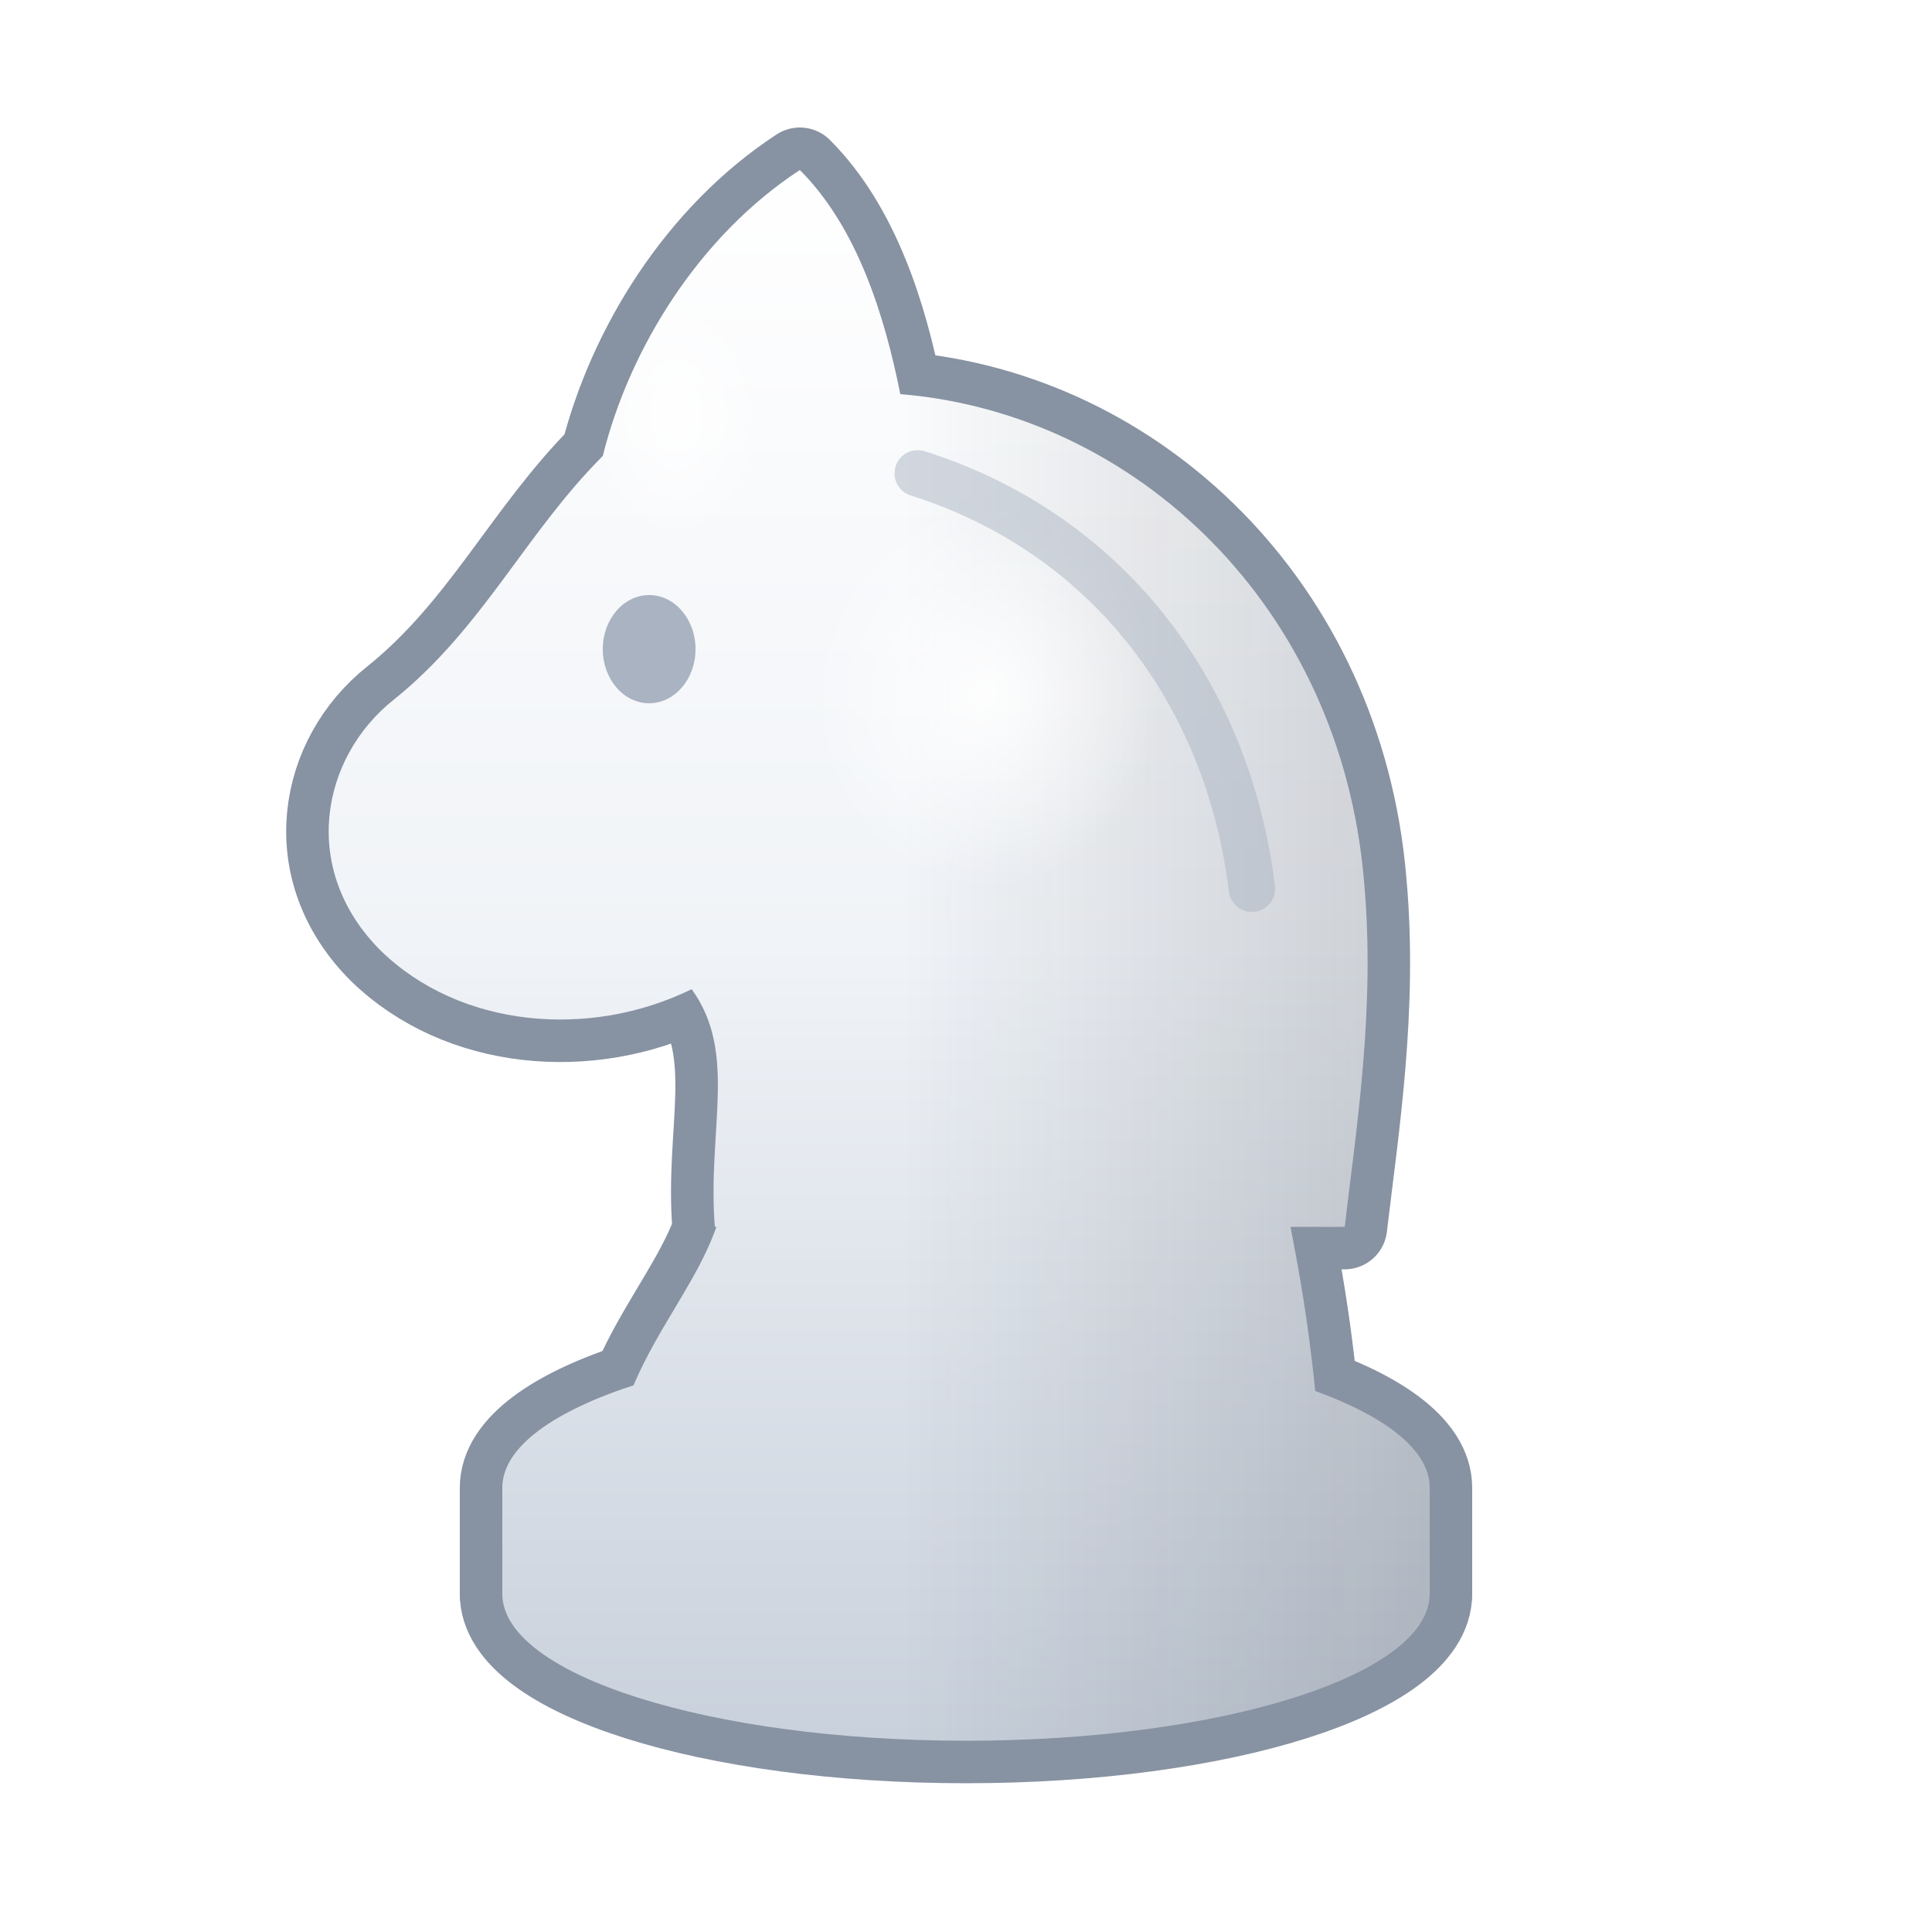
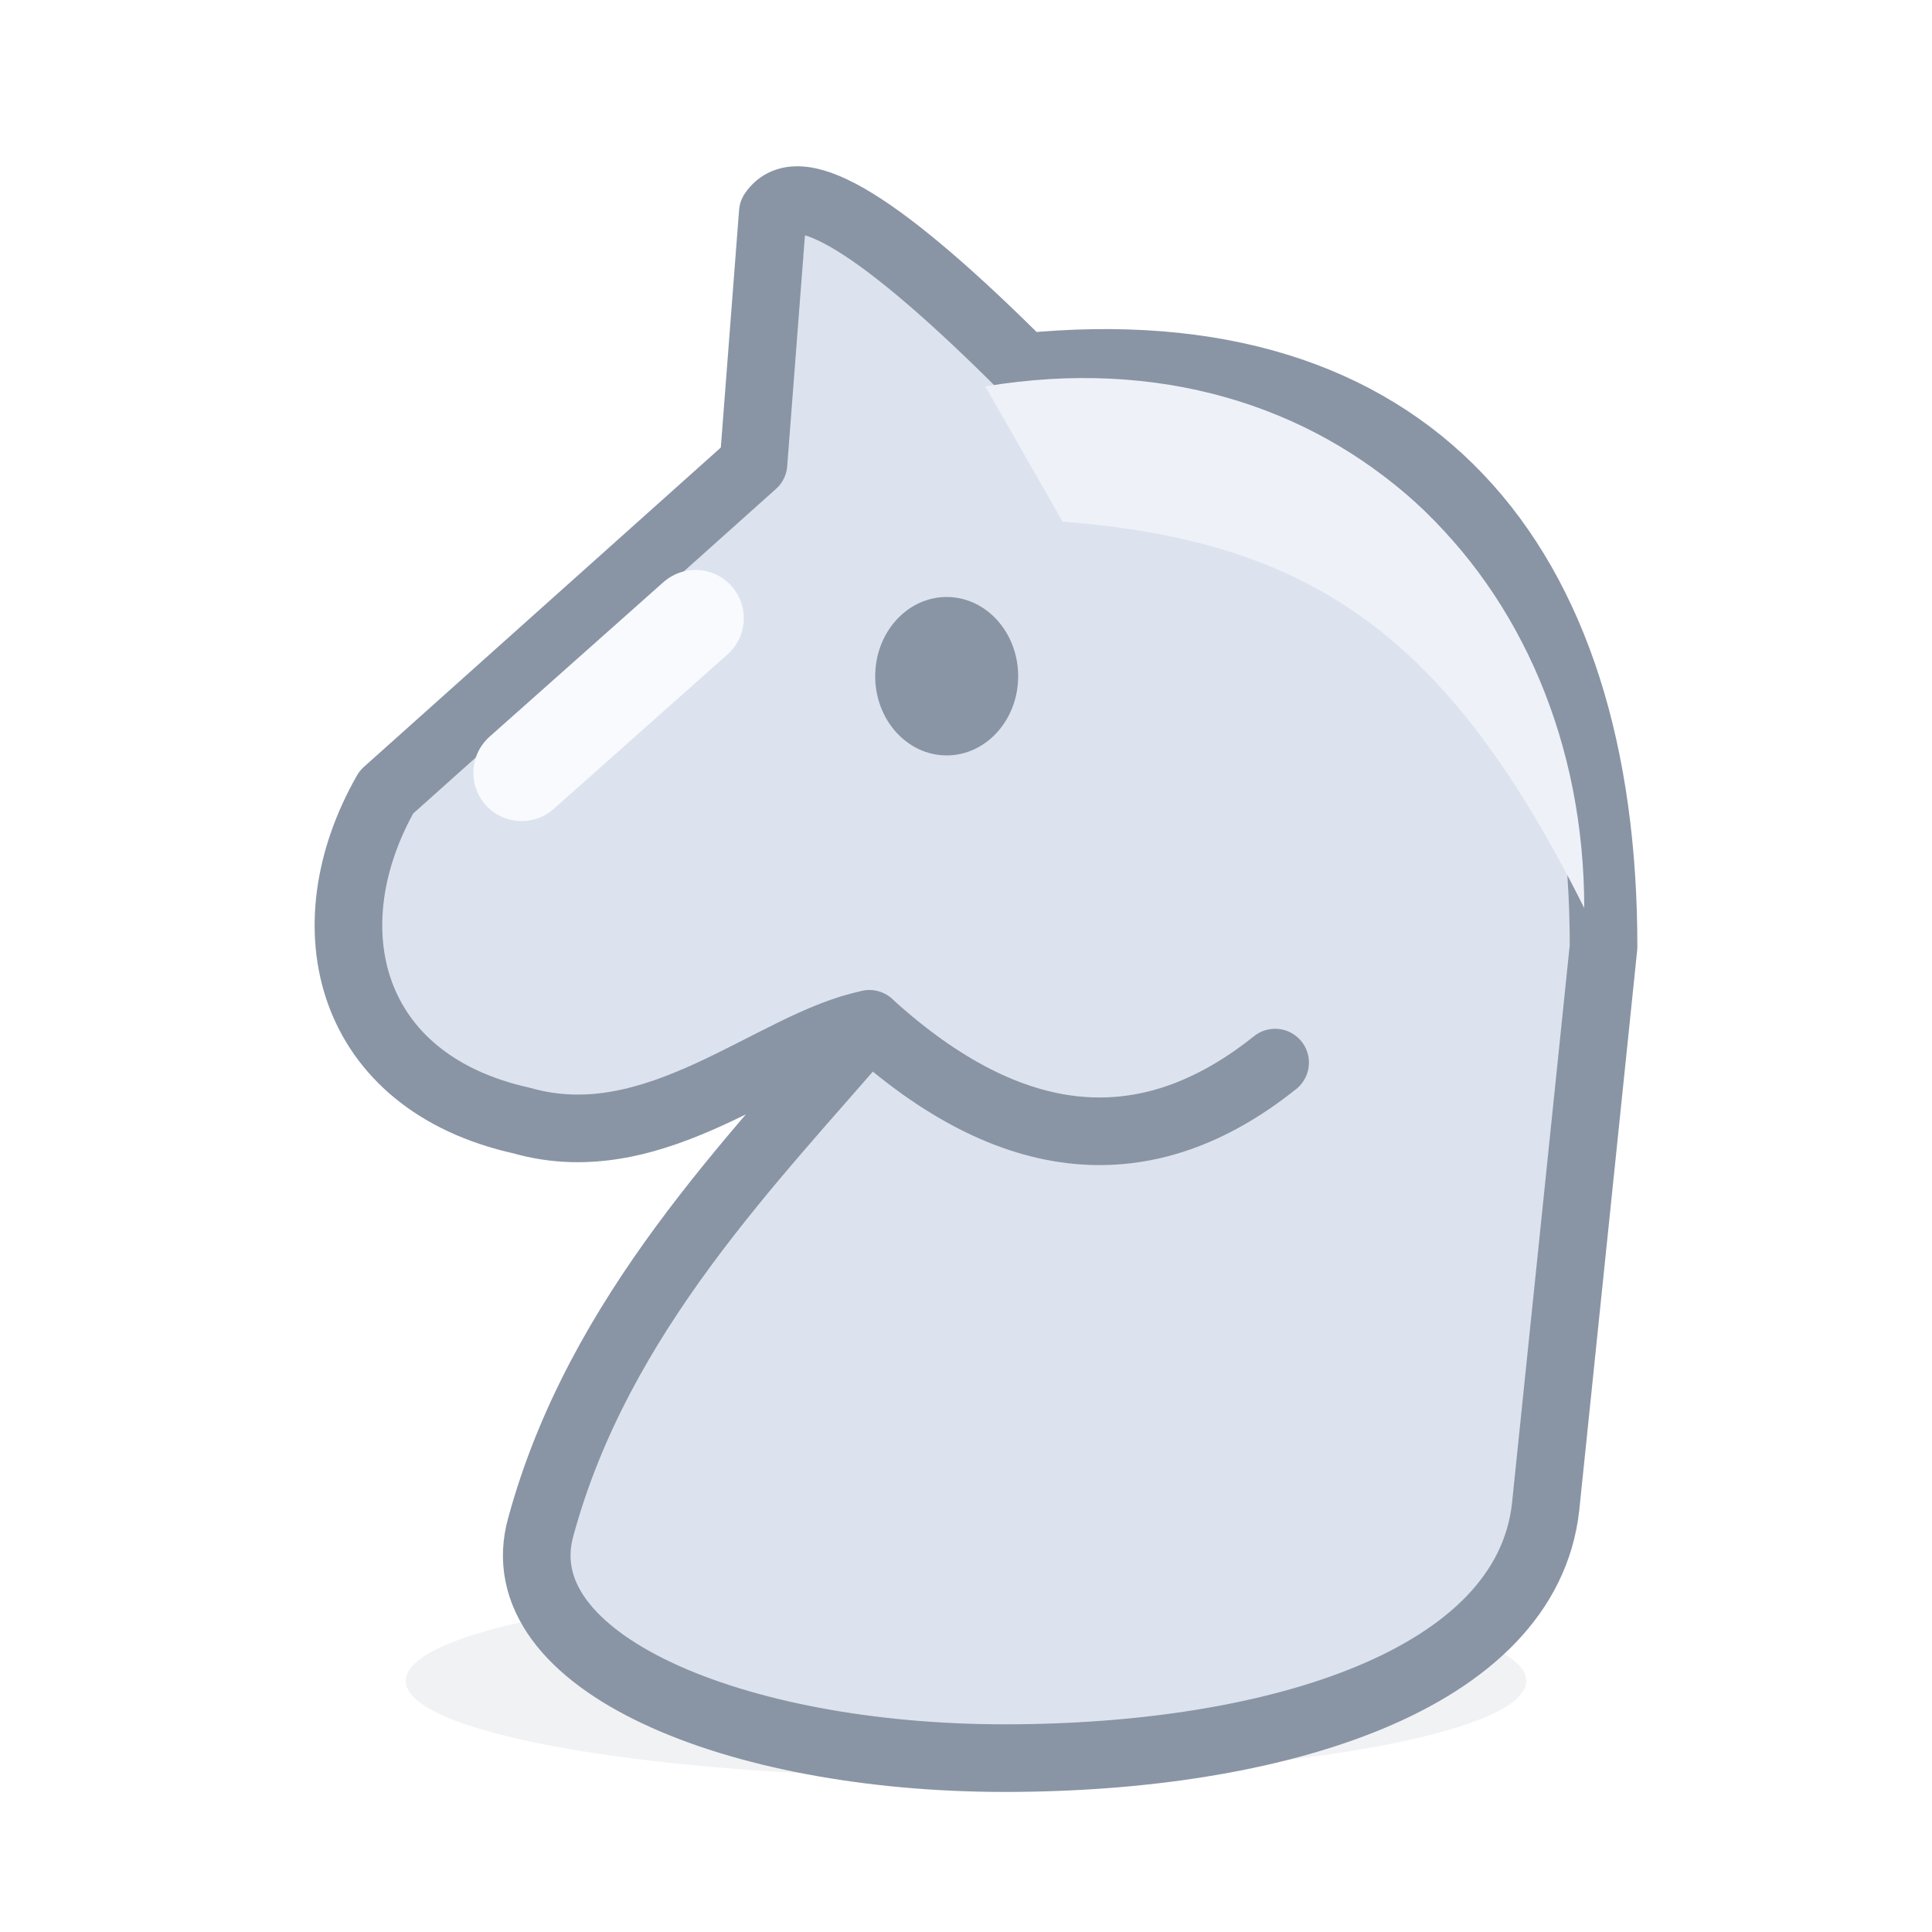
- <svg xmlns="http://www.w3.org/2000/svg" viewBox="0 0 100 100">
-   <defs>
-     <linearGradient id="swNg" gradientUnits="userSpaceOnUse" x1="0" y1="8" x2="0" y2="90">
-       <stop offset="0" stop-color="#ffffff" />
-       <stop offset=".5" stop-color="#f0f3f7" />
-       <stop offset="1" stop-color="#c9d1dc" />
-     </linearGradient>
-     <linearGradient id="swNs" gradientUnits="userSpaceOnUse" x1="24" y1="0" x2="78" y2="0">
-       <stop offset=".42" stop-color="#0b1220" stop-opacity="0" />
-       <stop offset="1" stop-color="#0b1220" stop-opacity="0.19" />
-     </linearGradient>
-     <radialGradient id="swNl">
-       <stop offset="0" stop-color="#fff" stop-opacity="0.9" />
-       <stop offset="1" stop-color="#fff" stop-opacity="0" />
-     </radialGradient>
-     <clipPath id="swNc">
-       <ellipse cx="50" cy="82.5" rx="24" ry="7.6" />
-       <path d="M26 82.5v-5.5a24 7.6 0 0 1 48 0v5.5z" />
-       <path d="M31.5 77C32 70 36.500 67 37.500 62h29C67.500 67 68 70 68.500 77z" />
-       <path d="M37 63.500C36.600 58.500 38.200 54.500 35.800 51.200C30.500 53.800 23.800 53.200 19.700 49.200C15.500 45 16.600 39.200 20.400 36.200C25 32.500 27.200 27.600 31.200 23.600C32.600 18 36.200 12.200 41.400 8.800C44.400 11.800 45.800 16.400 46.600 20.400C58.800 21.400 69.400 31.400 70.600 45.600C71.200 52.200 70.200 58.400 69.600 63.500z" />
-     </clipPath>
-   </defs>
-   <g fill="#8792a2" stroke="#8792a2" stroke-width="4.4" stroke-linejoin="round" opacity="1">
-     <ellipse cx="50" cy="82.5" rx="24" ry="7.6" />
-     <path d="M26 82.5v-5.5a24 7.6 0 0 1 48 0v5.5z" />
-     <path d="M31.5 77C32 70 36.500 67 37.500 62h29C67.500 67 68 70 68.500 77z" />
-     <path d="M37 63.500C36.600 58.500 38.200 54.500 35.800 51.200C30.500 53.800 23.800 53.200 19.700 49.200C15.500 45 16.600 39.200 20.400 36.200C25 32.500 27.200 27.600 31.200 23.600C32.600 18 36.200 12.200 41.400 8.800C44.400 11.800 45.800 16.400 46.600 20.400C58.800 21.400 69.400 31.400 70.600 45.600C71.200 52.200 70.200 58.400 69.600 63.500z" />
-   </g>
-   <g fill="url(#swNg)">
-     <ellipse cx="50" cy="82.5" rx="24" ry="7.6" />
-     <path d="M26 82.5v-5.5a24 7.6 0 0 1 48 0v5.5z" />
-     <path d="M31.5 77C32 70 36.500 67 37.500 62h29C67.500 67 68 70 68.500 77z" />
-     <path d="M37 63.500C36.600 58.500 38.200 54.500 35.800 51.200C30.500 53.800 23.800 53.200 19.700 49.200C15.500 45 16.600 39.200 20.400 36.200C25 32.500 27.200 27.600 31.200 23.600C32.600 18 36.200 12.200 41.400 8.800C44.400 11.800 45.800 16.400 46.600 20.400C58.800 21.400 69.400 31.400 70.600 45.600C71.200 52.200 70.200 58.400 69.600 63.500z" />
-   </g>
-   <g clip-path="url(#swNc)">
-     <rect x="0" y="0" width="100" height="100" fill="url(#swNs)" />
-     <ellipse cx="35" cy="21.5" rx="4.5" ry="6.5" fill="url(#swNl)" />
-     <ellipse cx="51" cy="36" rx="9" ry="10" fill="url(#swNl)" />
-   </g>
-   <g fill="#a9b3c1" stroke="#a9b3c1" stroke-width="0">
-     <ellipse cx="33.6" cy="33.6" rx="2.4" ry="2.8" />
-     <path d="M47.500 24.500C57 27.500 63.500 35.500 64.800 46" fill="none" stroke-width="2.4" stroke-linecap="round" opacity=".5" />
-   </g>
+ <svg xmlns="http://www.w3.org/2000/svg" width="100" height="100" viewBox="0 0 100 100">
+   <ellipse cx="50" cy="87" rx="29" ry="5" fill="#8792A3" opacity=".12" />
+   <path d="M40 11 Q42 8 53 19 C73 17 83 29 83 49 L80 78 C79 87 66 91 52 91 C38 91 26 86 28 79 C31 68 39 60 45 53 C40 54 34 60 27 58 C18 56 16 48 20 41 L39 24 Z" fill="#DCE3EE" stroke="#8995A5" stroke-width="3.5" stroke-linejoin="round" stroke-linecap="round" />
+   <path d="M51 20 C69 17 82 30 82 47 C75 33 68 28 55 27 Z" fill="#EEF2F8" stroke="none" stroke-width="3.5" stroke-linejoin="round" stroke-linecap="round" />
+   <path d="M45 53 Q56 63 66 55" fill="none" stroke="#8995A5" stroke-width="3.5" stroke-linejoin="round" stroke-linecap="round" />
+   <ellipse cx="49" cy="35" rx="3.7" ry="4.1" fill="#8995A5" stroke="none" stroke-width="3.5" />
+   <path d="M27 40 L36 32" fill="none" stroke="#F8FAFD" stroke-width="5" stroke-linejoin="round" stroke-linecap="round" />
</svg>
